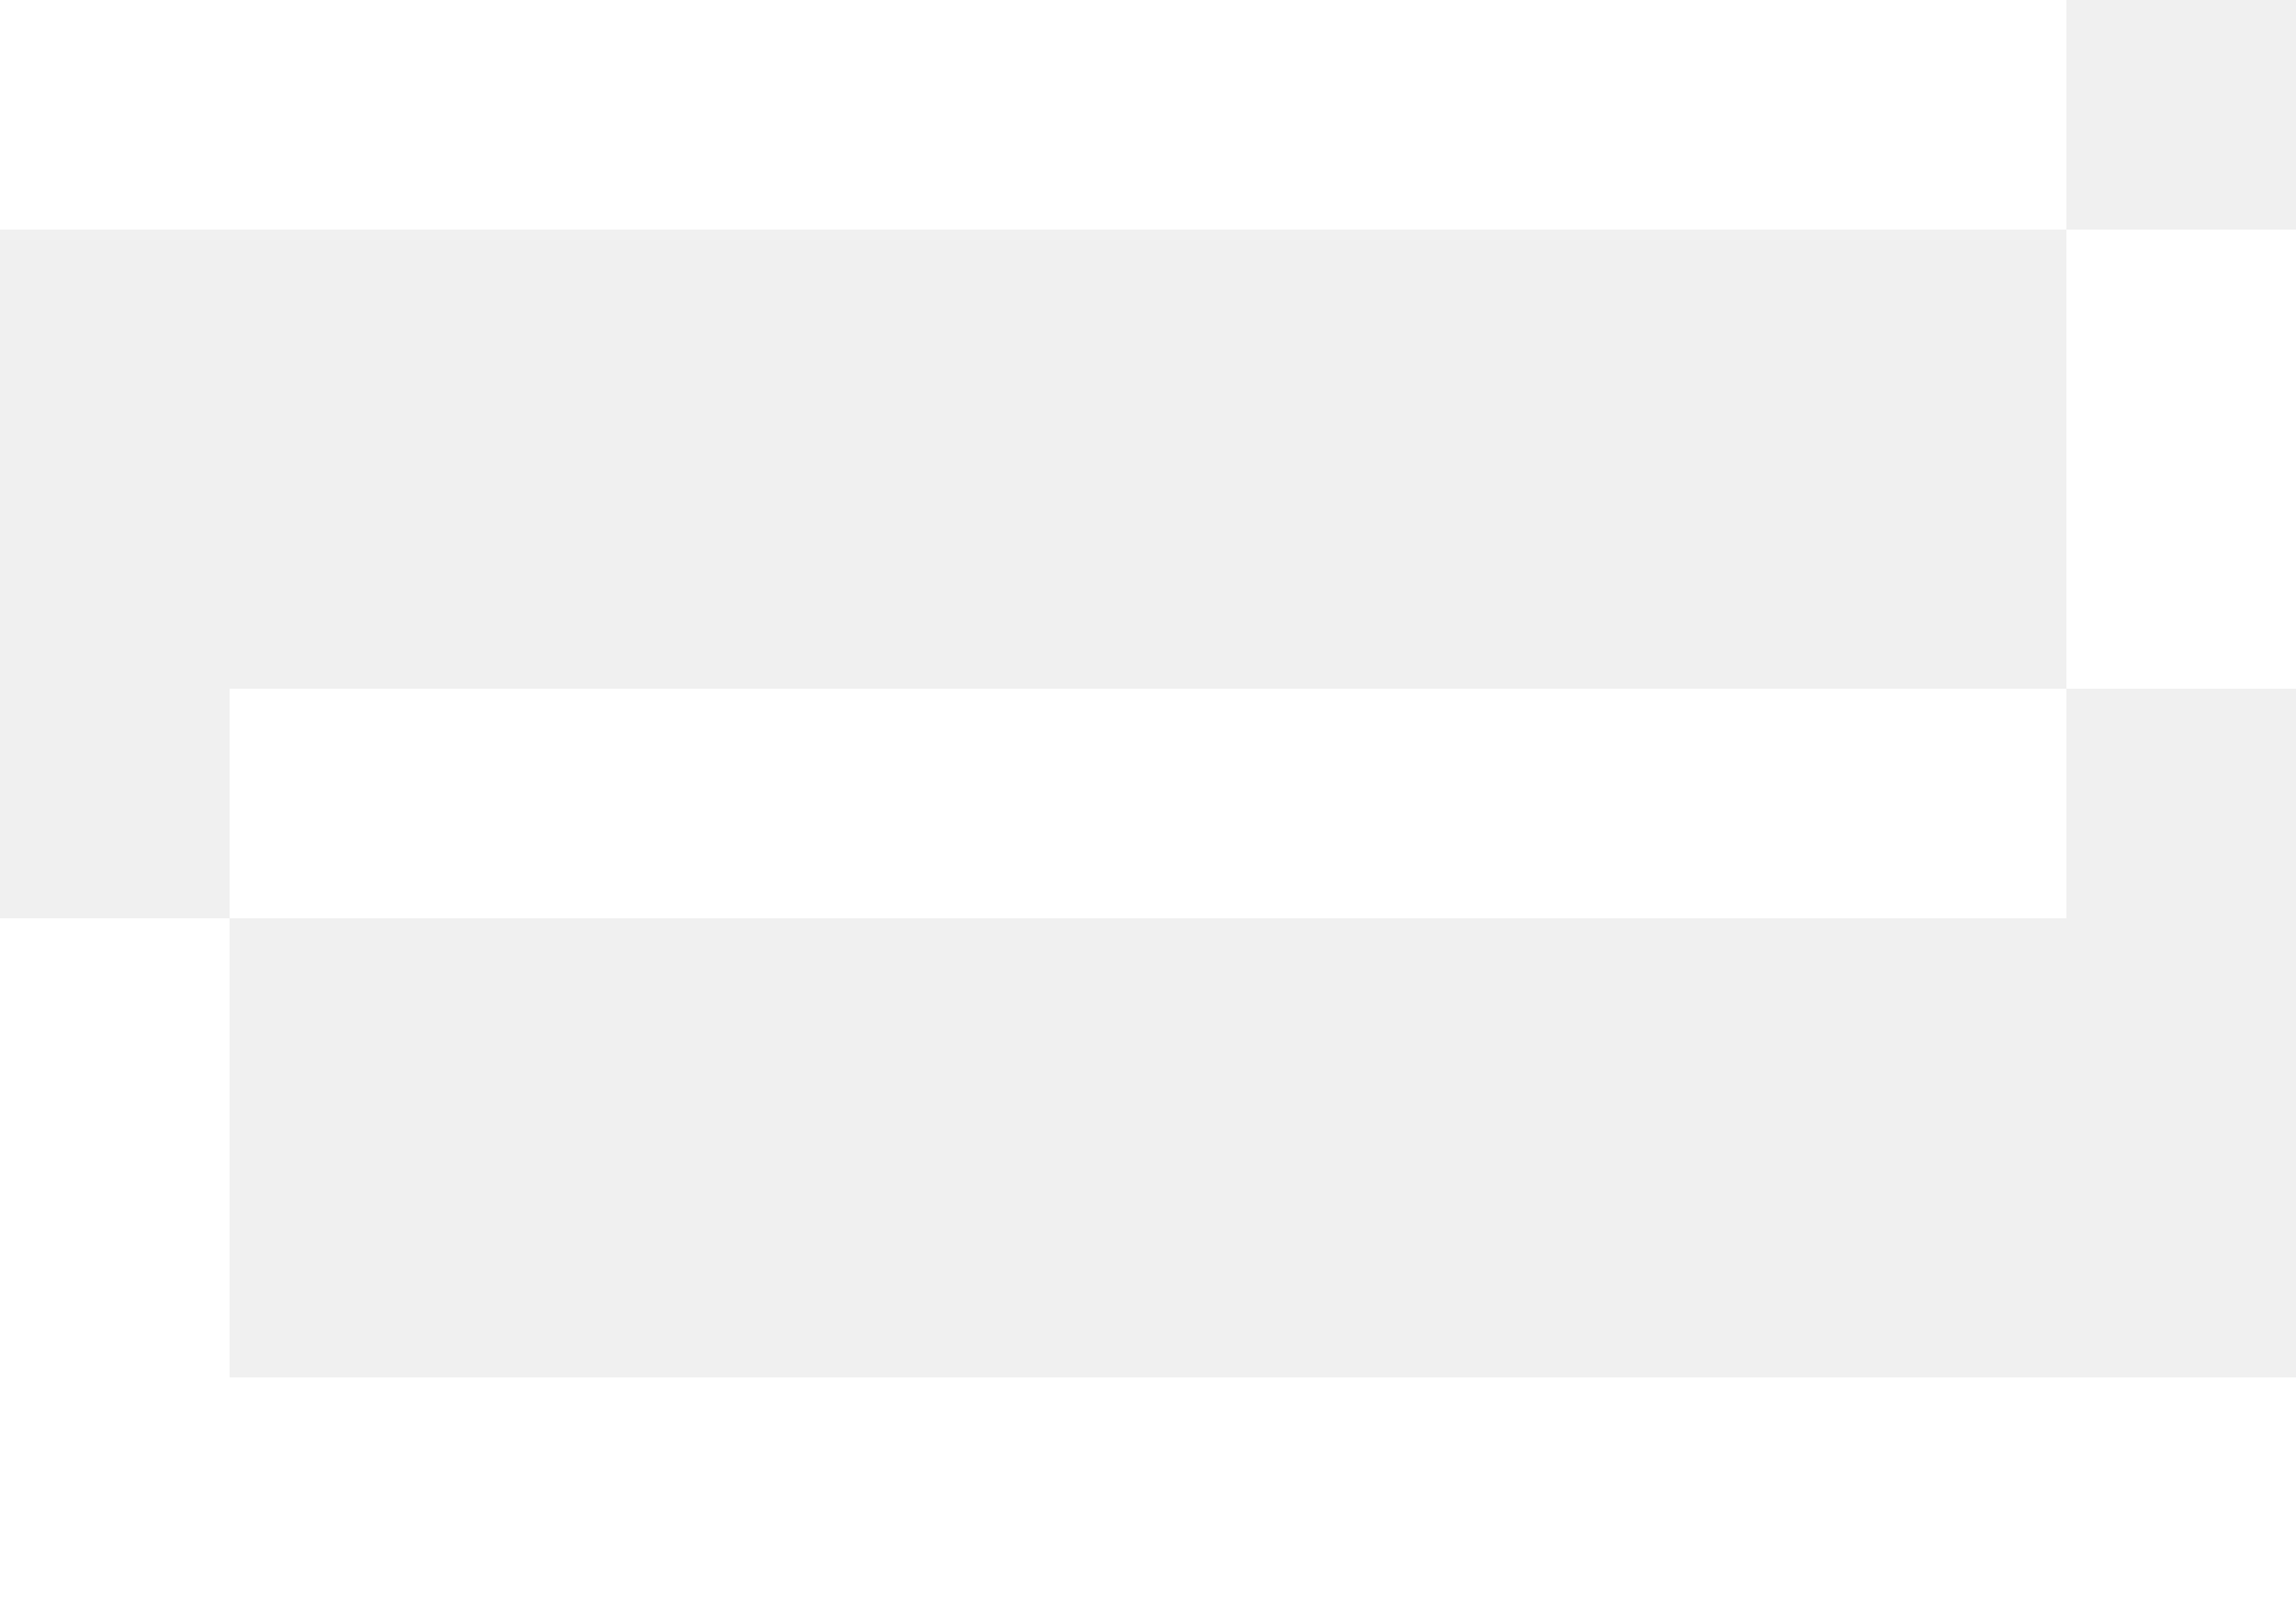
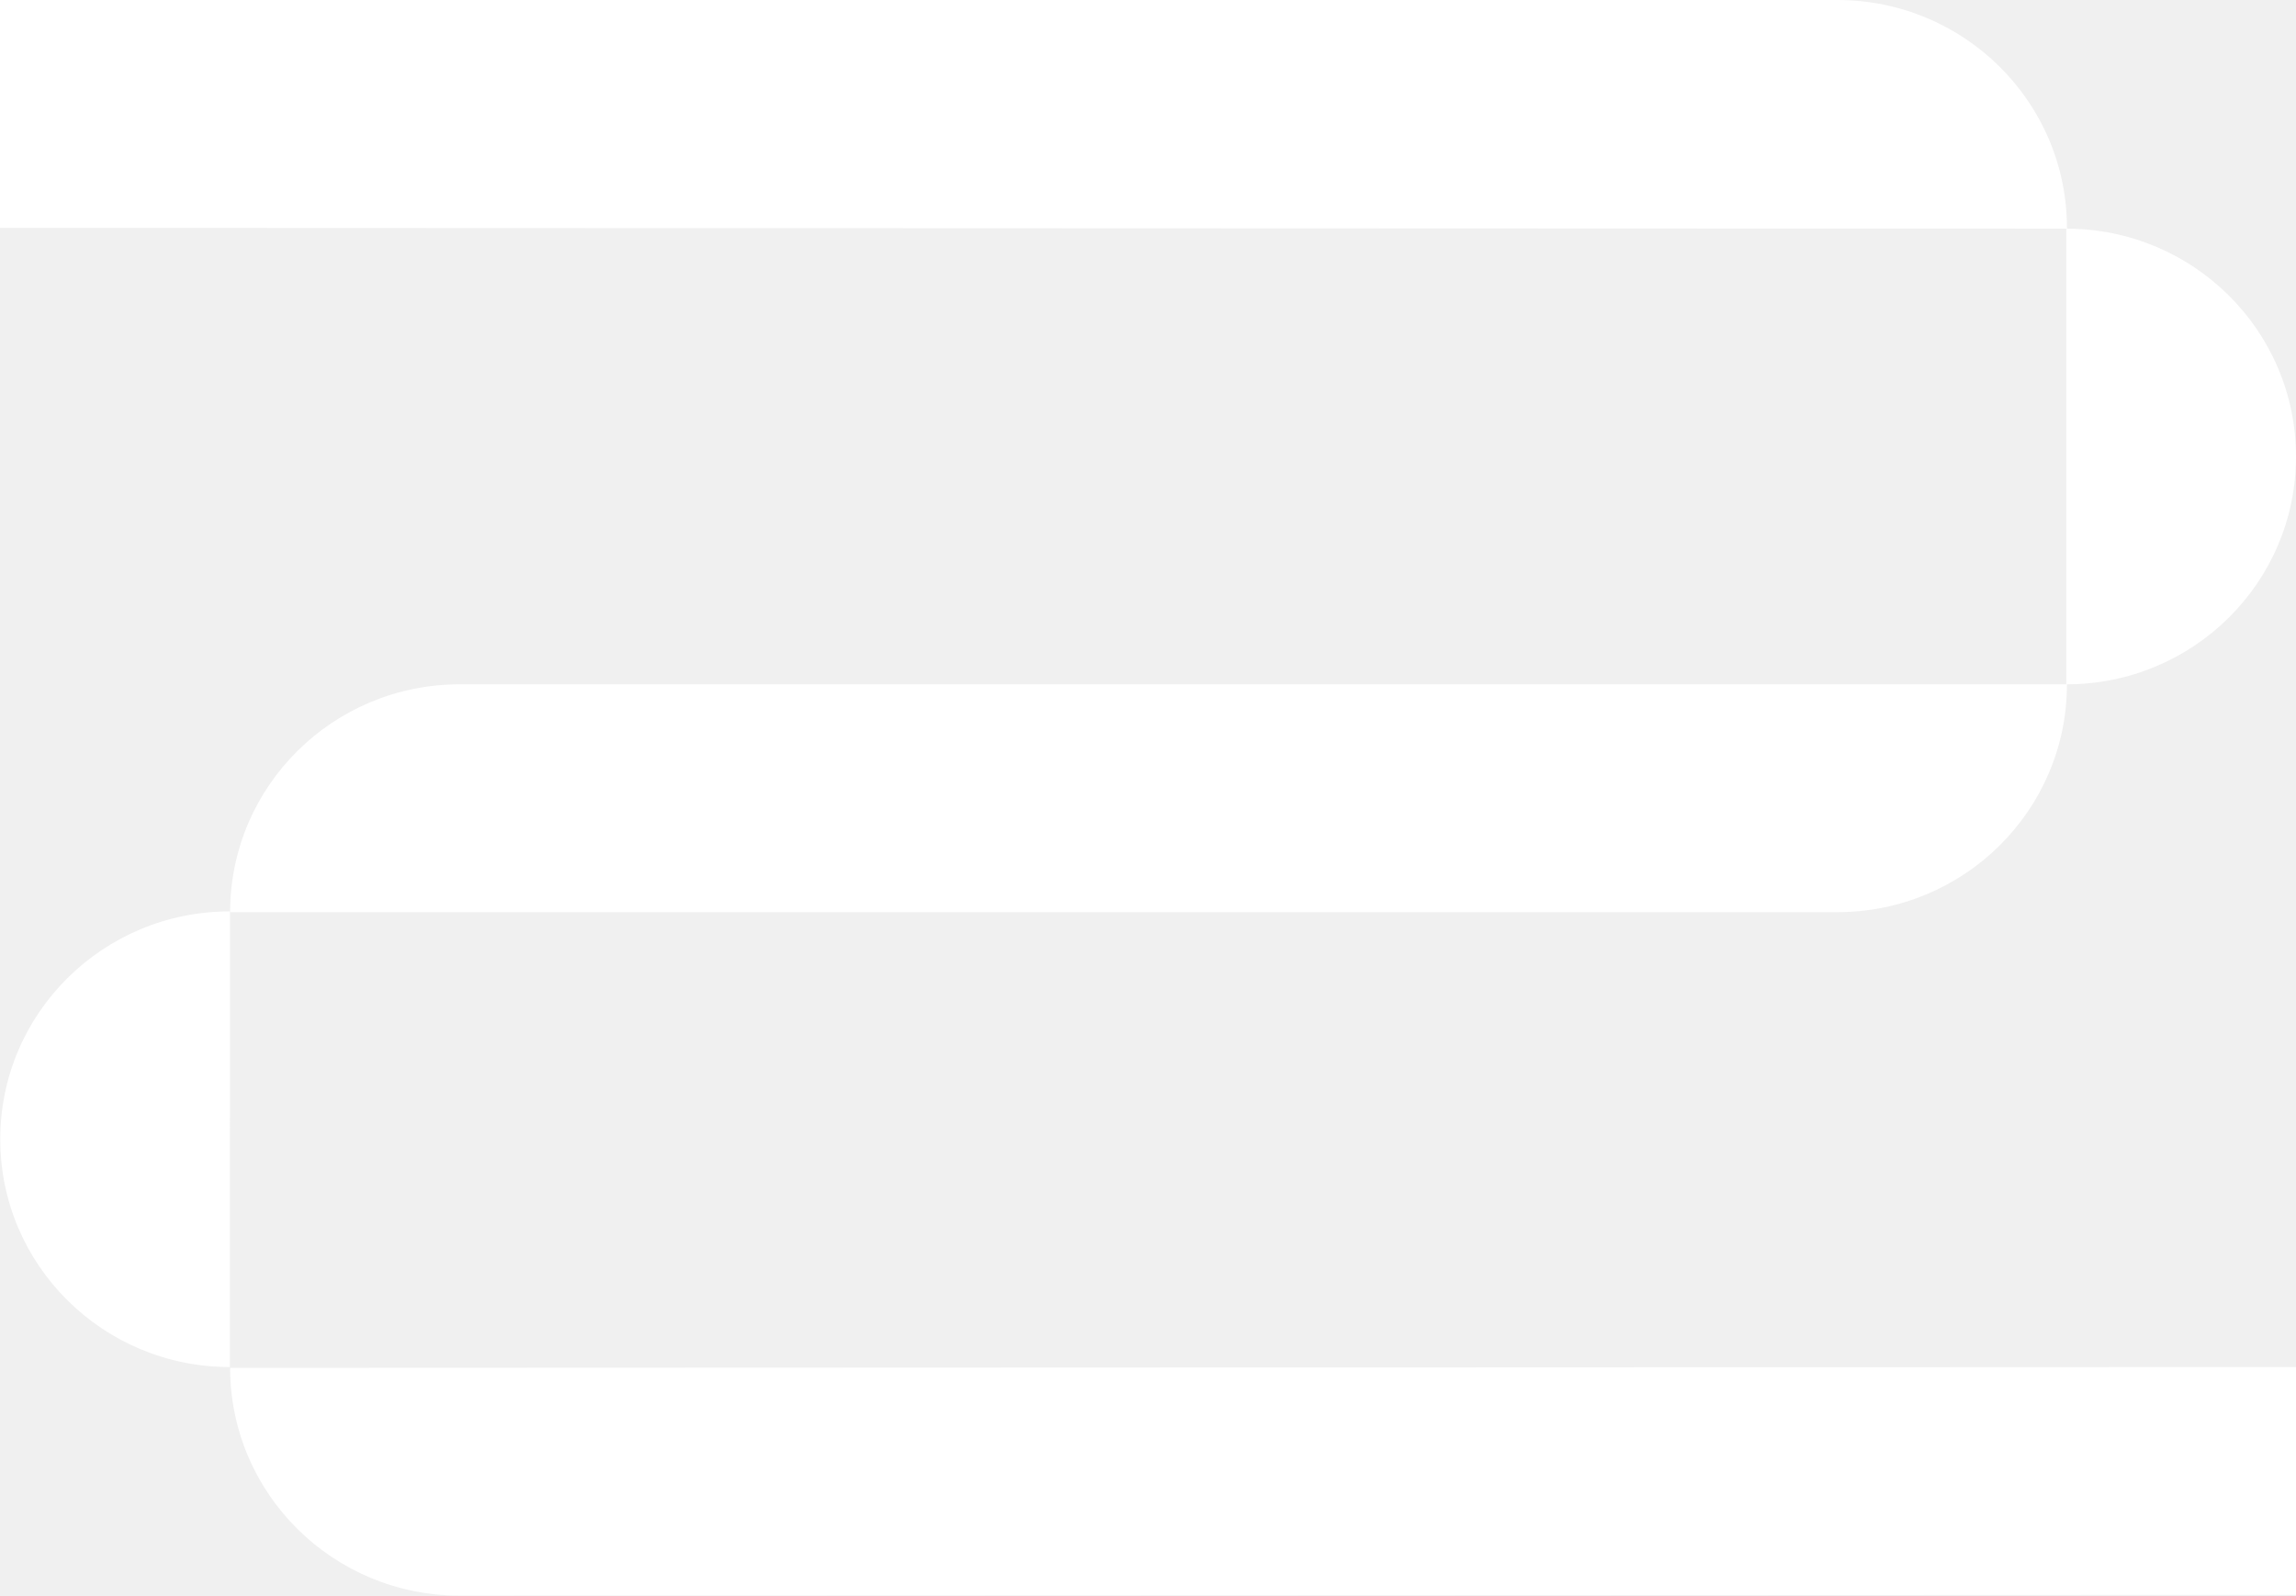
- <svg xmlns="http://www.w3.org/2000/svg" width="140" height="98" fill="none">
-   <path d="M126 98h14V84h-14v14zM98 98h14V84H98v14zM98 56h14V42H98v14zM98 14h14V0H98v14zM70 98h14V84H70v14zM70 56h14V42H70v14zM70 14h14V0H70v14zM42 98h14V84H42v14zM42 56h14V42H42v14zM42 14h14V0H42v14zM14 98h14V84H14v14zM14 56h14V42H14v14zM14 14h14V0H14v14zM0 14h14V0H0v14zM112 98h14V84h-14v14zM112 56h14V42h-14v14zM112 14h14V0h-14v14zM84 98h14V84H84v14zM84 56h14V42H84v14zM84 14h14V0H84v14zM56 98h14V84H56v14zM56 56h14V42H56v14zM56 14h14V0H56v14zM28 98h14V84H28v14zM28 56h14V42H28v14zM28 14h14V0H28v14zM0 98h14V84H0v14zM0 84h14V70H0v14zM126 42h14V28h-14v14zM0 70h14V56H0v14zM126 28h14V14h-14v14z" fill="#fff" />
+ <svg xmlns="http://www.w3.org/2000/svg" width="141" height="98" fill="none">
+   <path d="M126.895 14.046V42.03h.013c7.783 0 14.092-6.261 14.092-13.986 0-7.733-6.315-14-14.105-14zM14.11 83.96h.008l.005-27.984h-.013c-7.784 0-14.094 6.26-14.095 13.986v.007c-.001 7.728 6.31 13.992 14.095 13.992zM126.933 14.043v-.044C126.933 6.268 120.618 0 112.828 0H0v13.994l126.933.049zM14.133 84.011c0 7.728 6.315 13.991 14.1 13.989L141 97.956V83.962l-126.867.049z" fill="#fff" />
+   <path d="M14.133 56.018v.005h98.7c7.788 0 14.1-6.265 14.1-13.994H28.228c-7.785.002-14.095 6.264-14.095 13.989z" fill="#fff" />
</svg>
